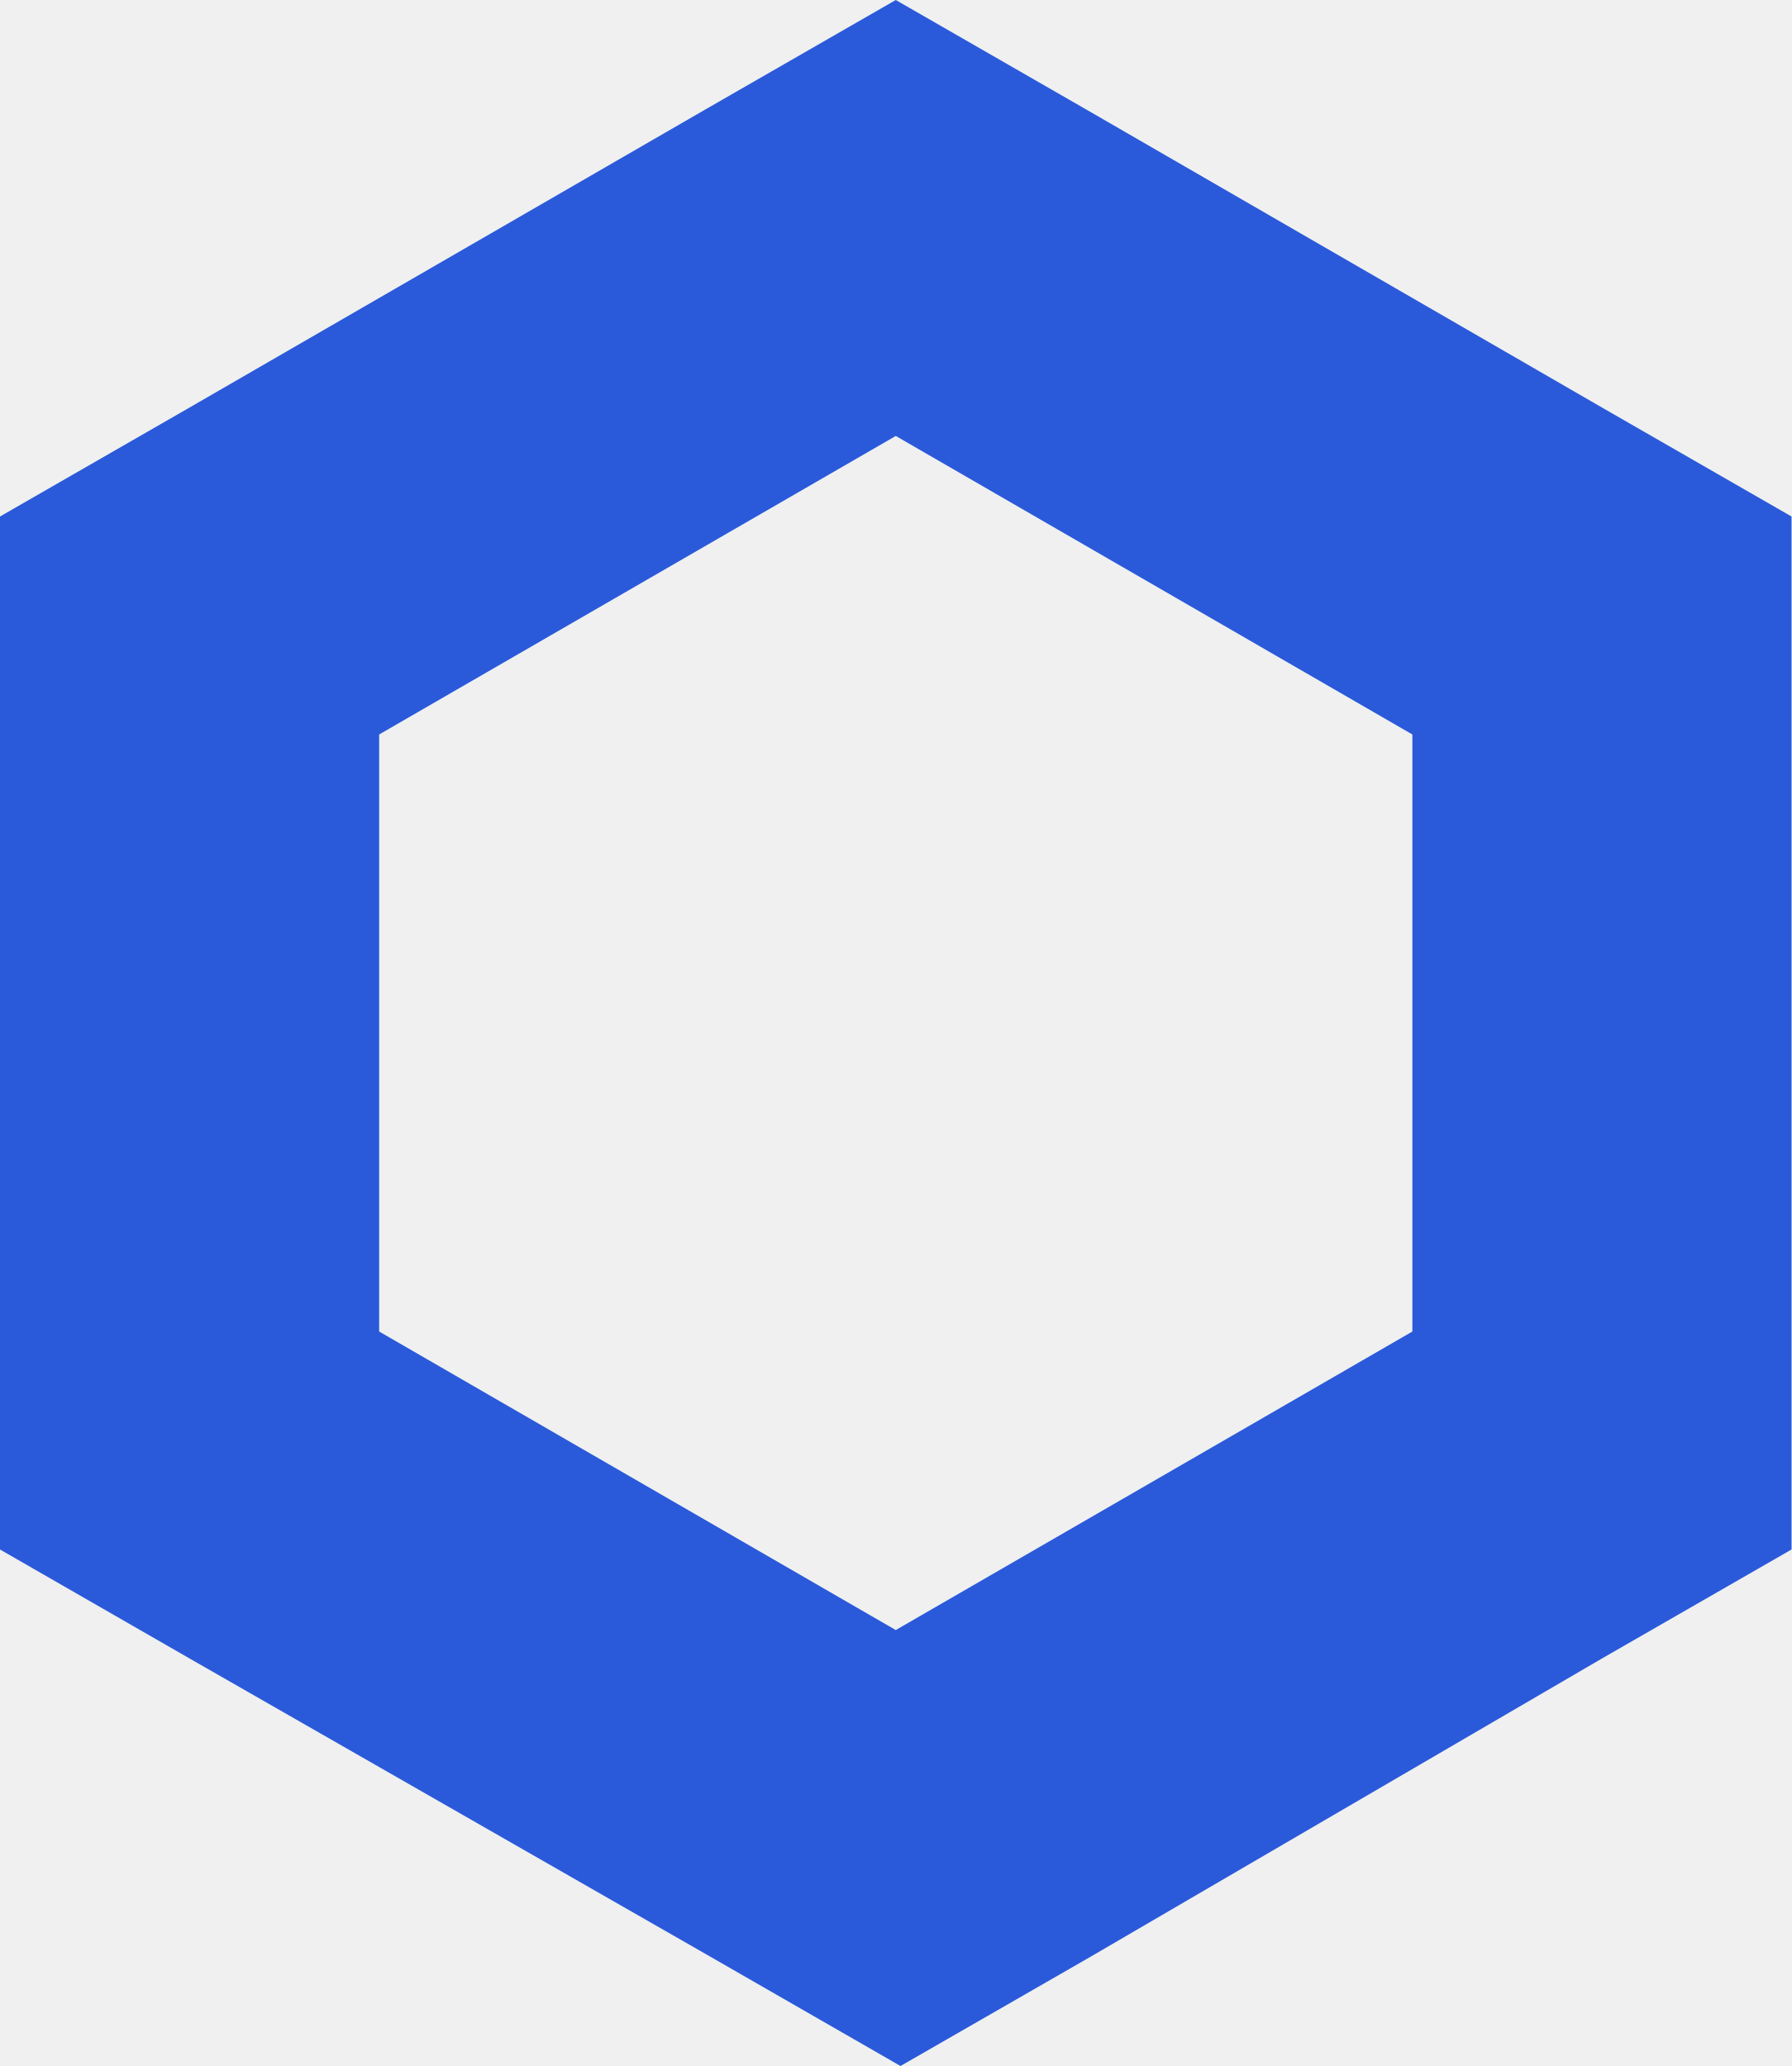
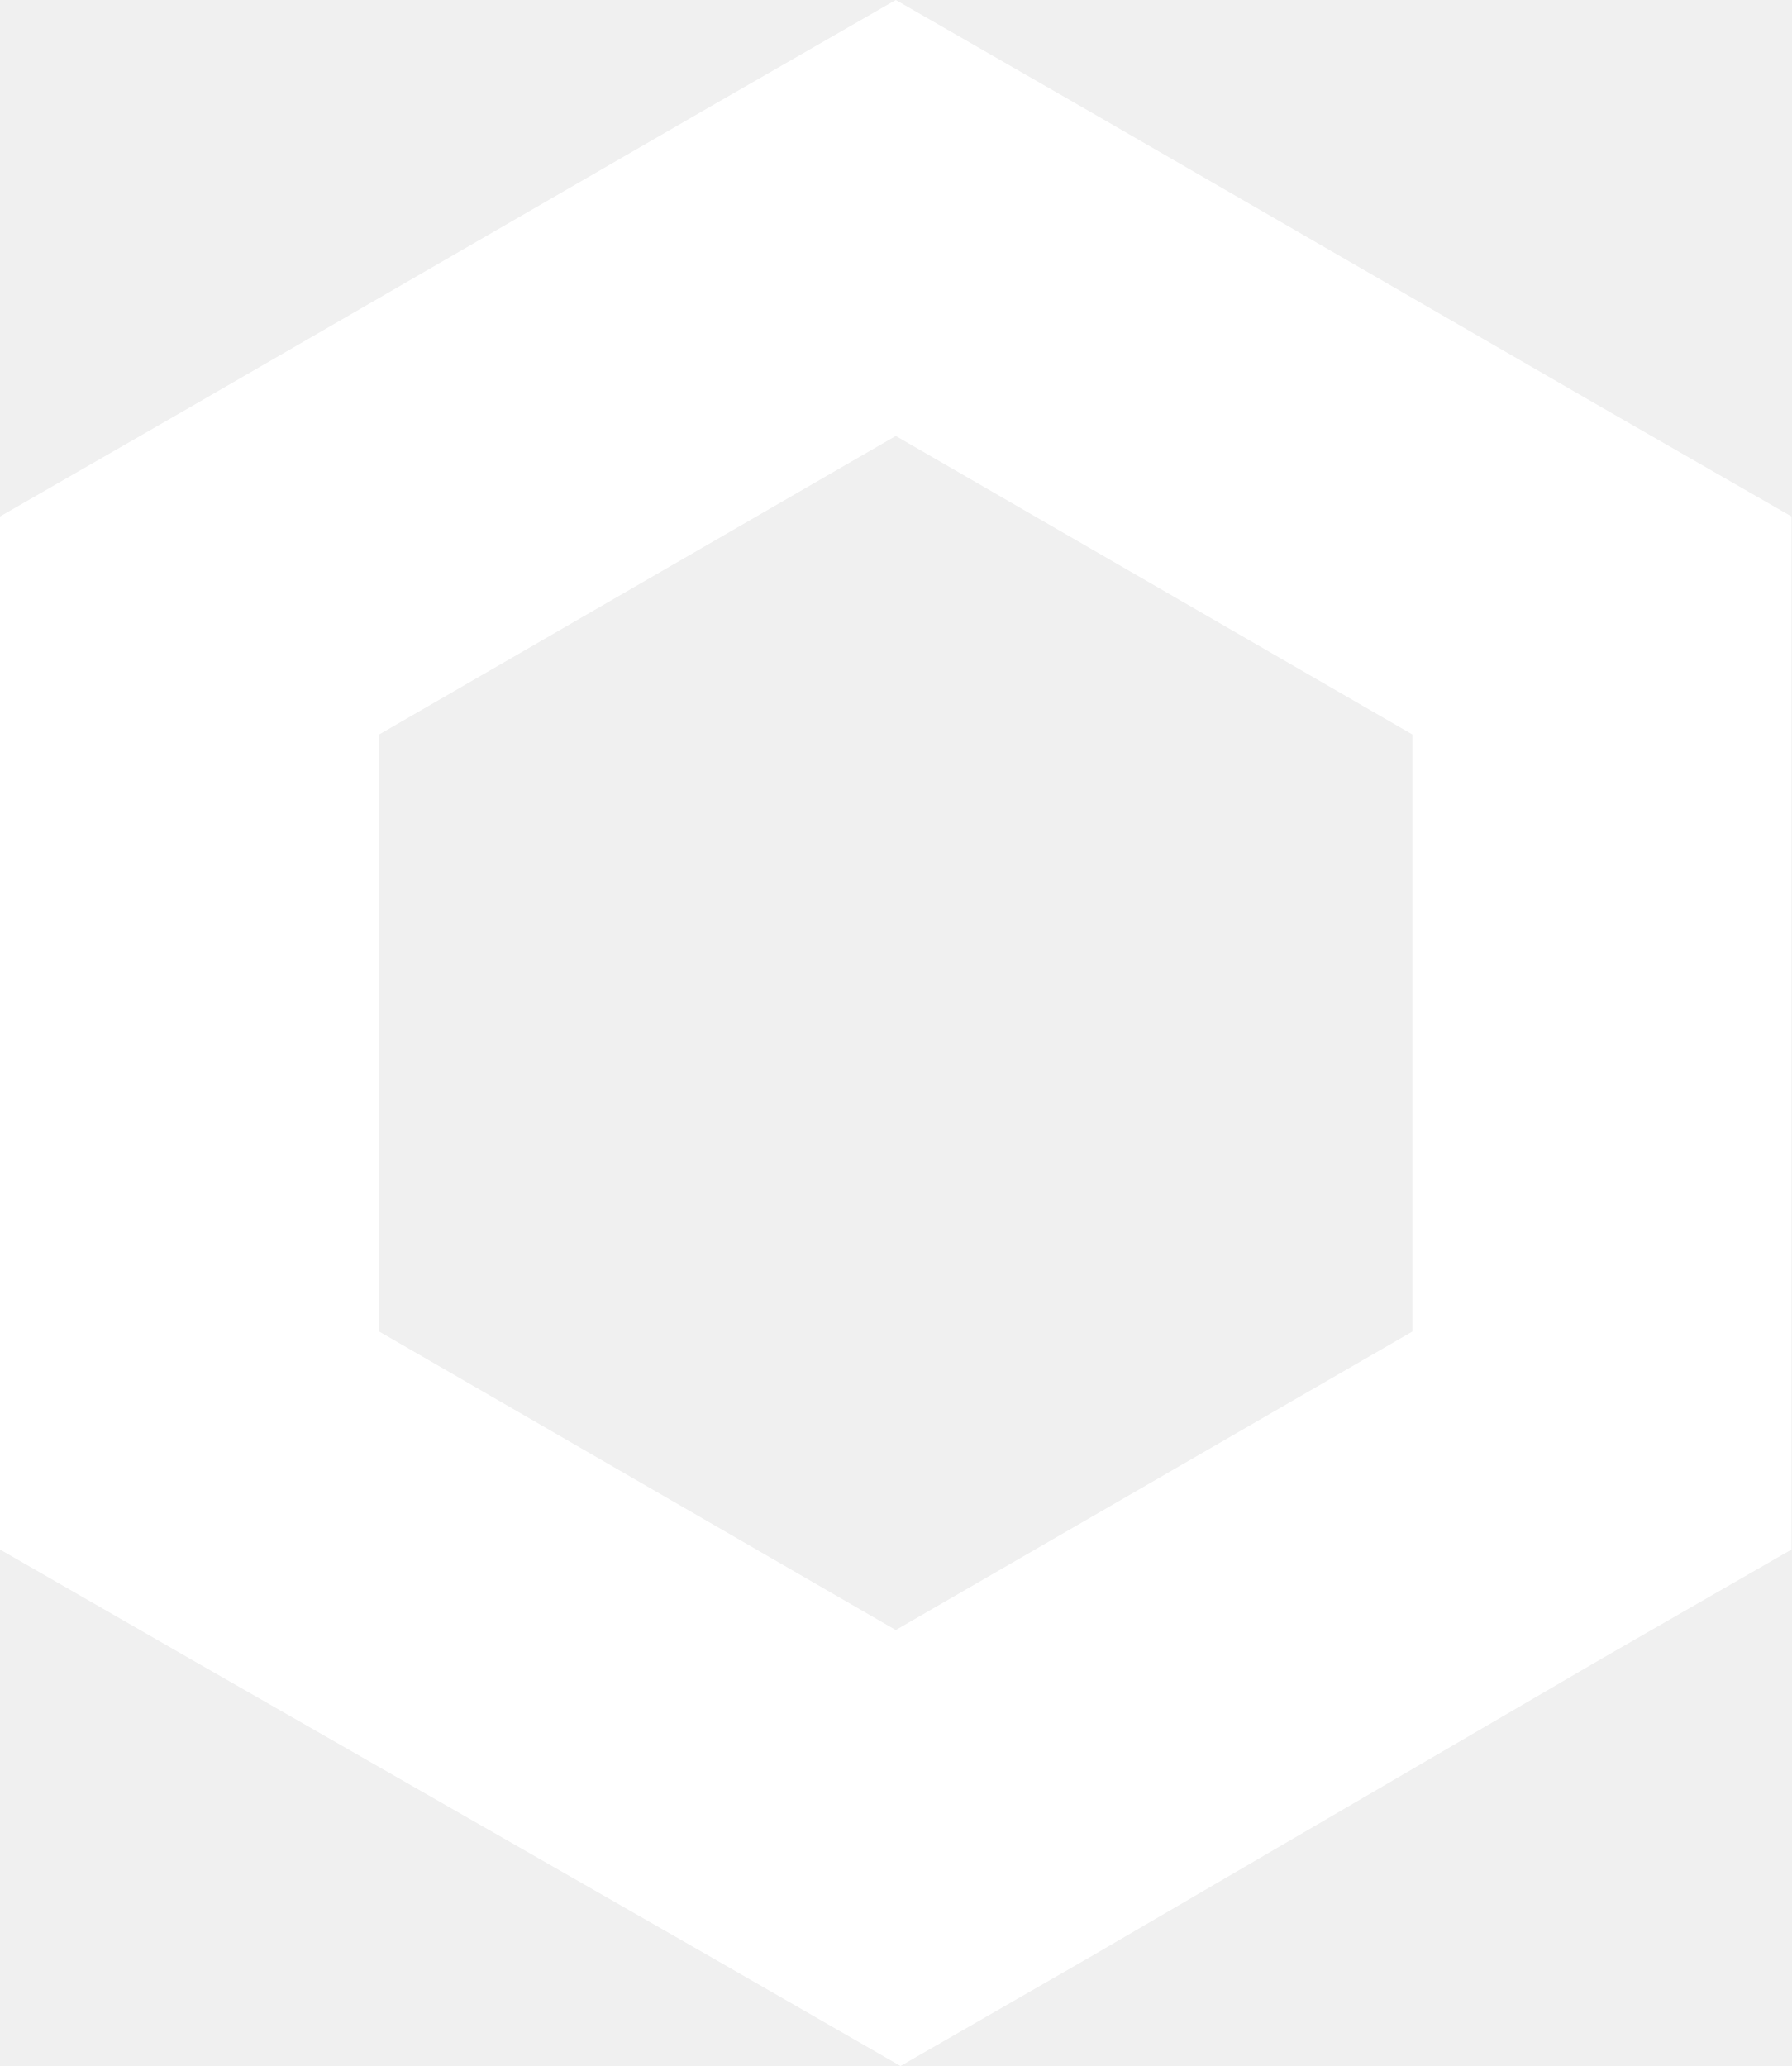
<svg xmlns="http://www.w3.org/2000/svg" viewBox="0 0 37.8 43.6">
-   <defs>
-     <style>.cls-1{fill:#2a5ada;}</style>
-   </defs>
-   <g id="Layer_2" data-name="Layer 2">
-     <g id="Layer_1-2" data-name="Layer 1">
-       <path class="cls-1" d="M18.9,0l-4,2.3L4,8.6,0,10.9V32.7L4,35l11,6.3,4,2.3,4-2.3L33.8,35l4-2.3V10.9l-4-2.3L22.9,2.3ZM8,28.1V15.5L18.9,9.2l10.9,6.3V28.1L18.9,34.4Z" />
-     </g>
-   </g>
+   <path fill="#ffffff" d="M18.9,0l-4,2.3L4,8.6,0,10.9V32.7L4,35l11,6.3,4,2.3,4-2.3L33.8,35l4-2.3V10.9l-4-2.3L22.9,2.3ZM8,28.1V15.5L18.9,9.2l10.9,6.3V28.1L18.9,34.4Z" />
</svg>
